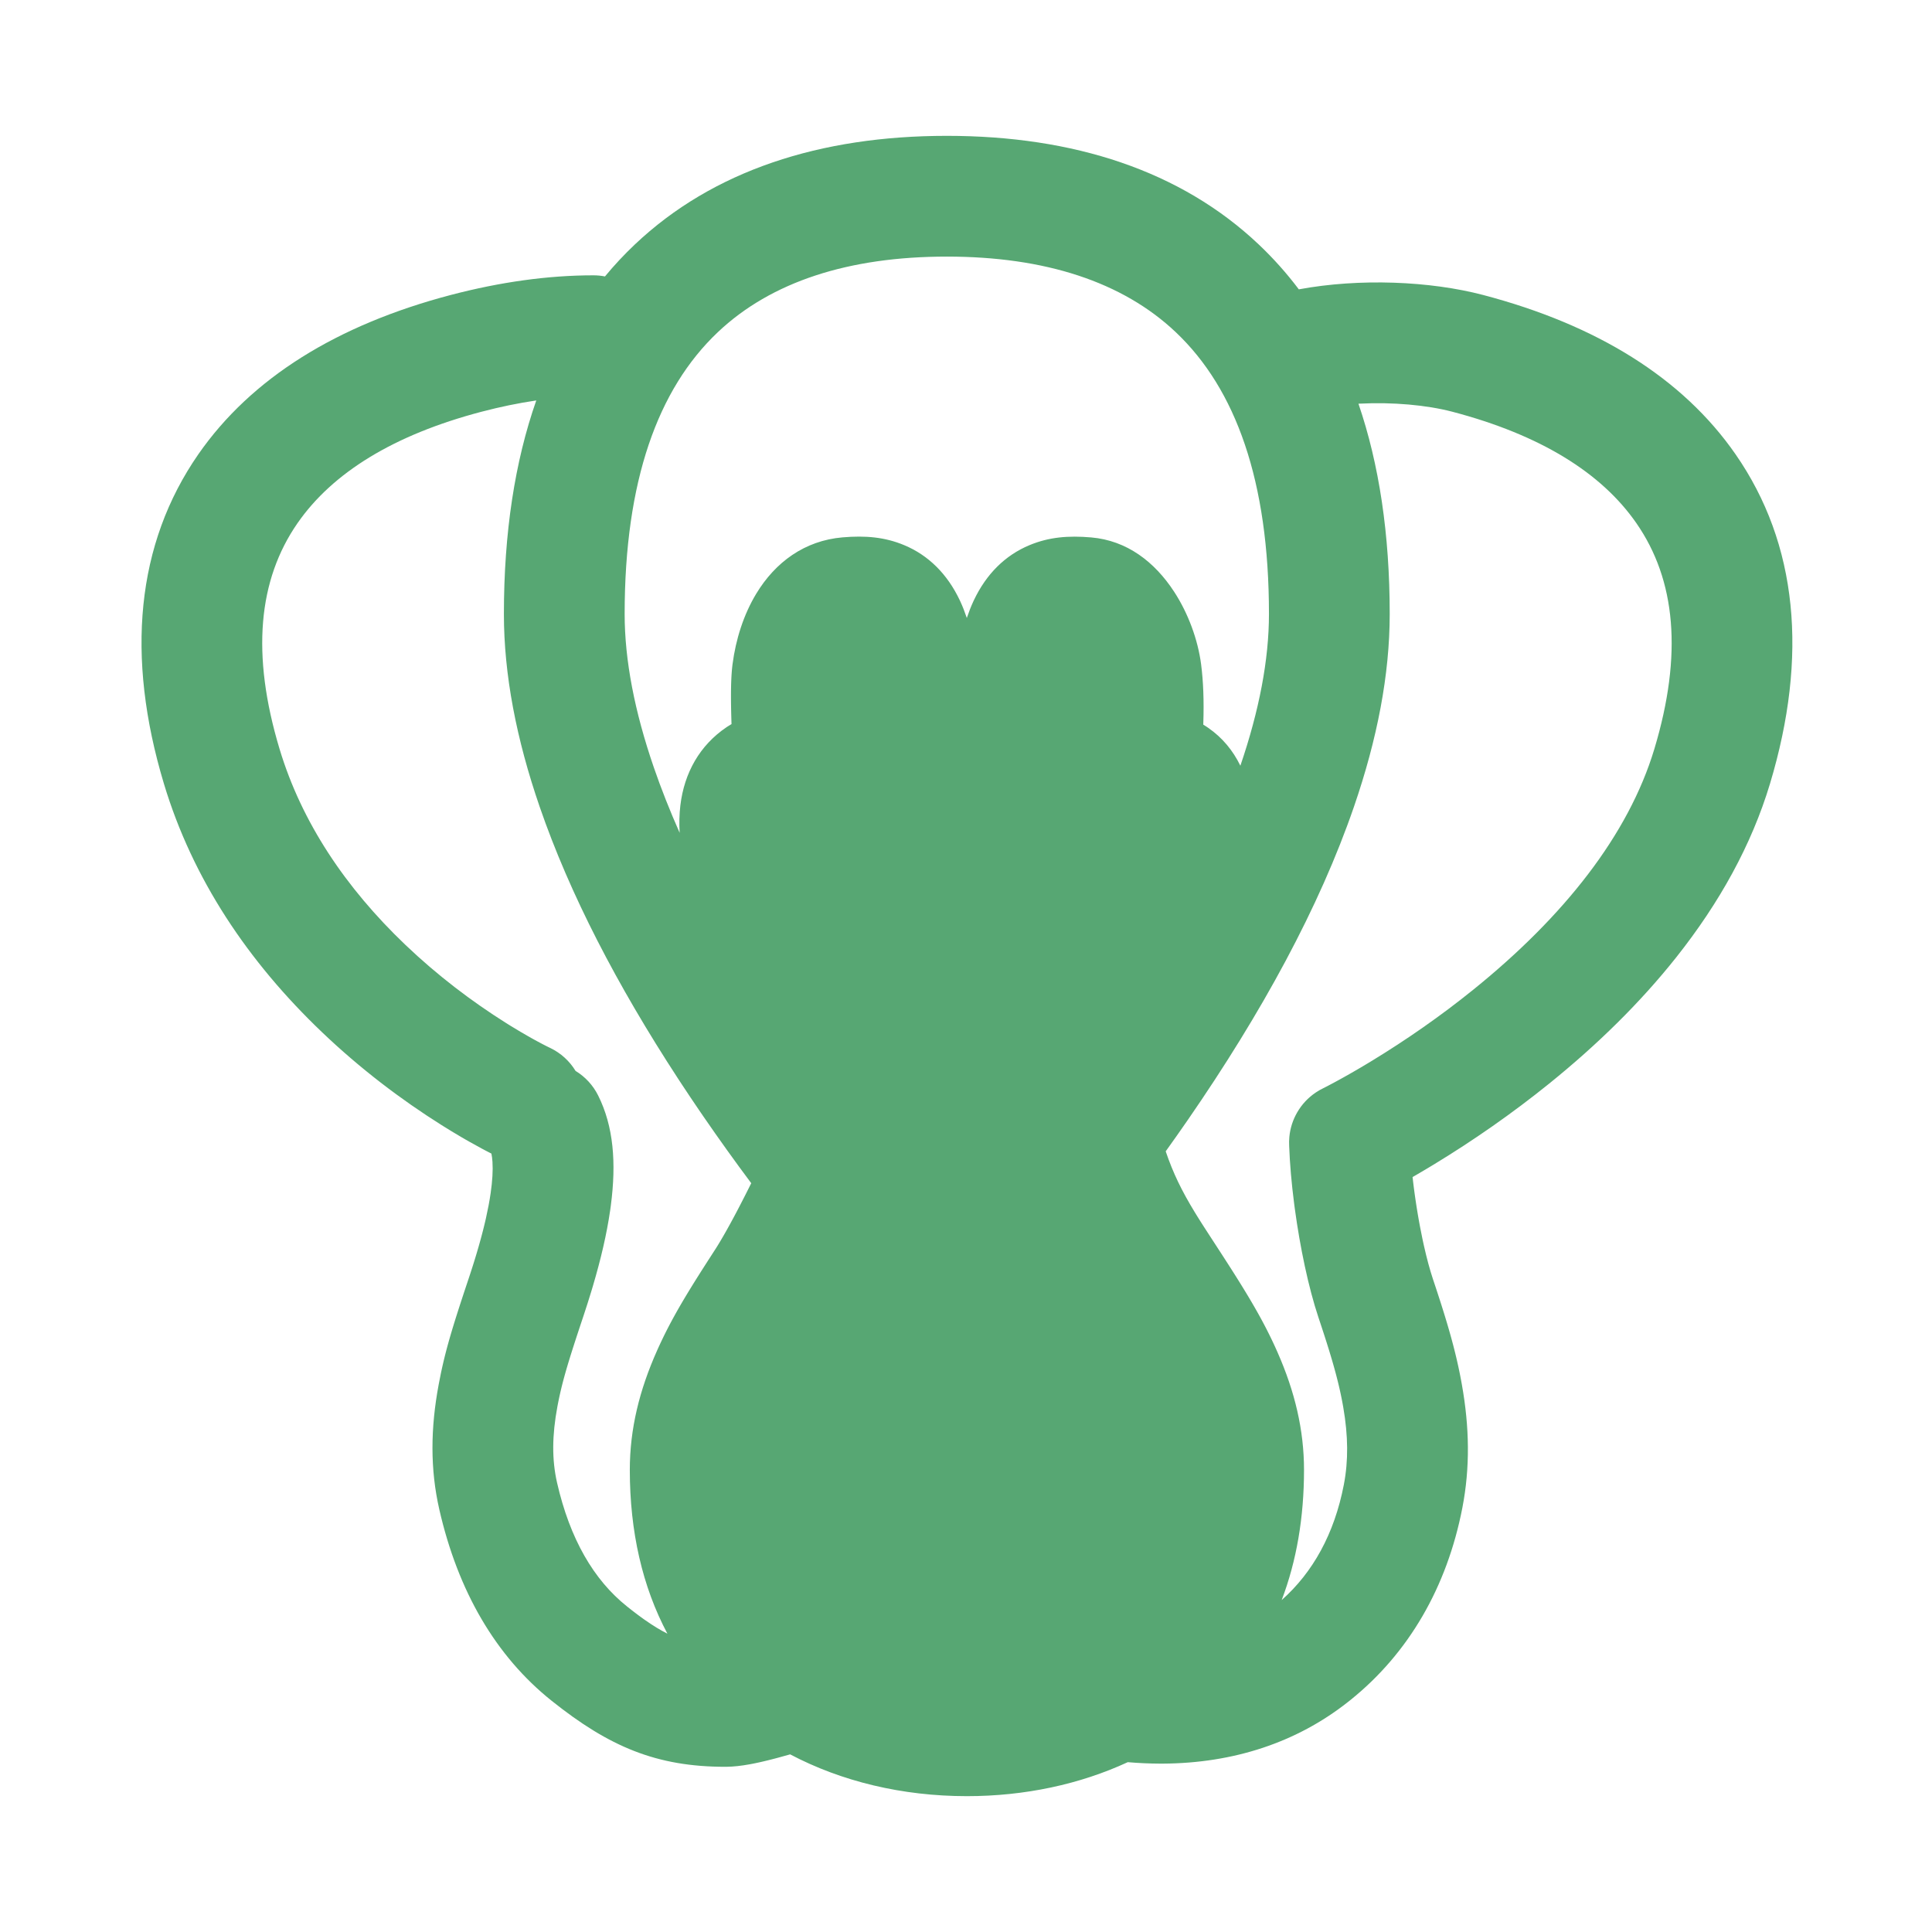
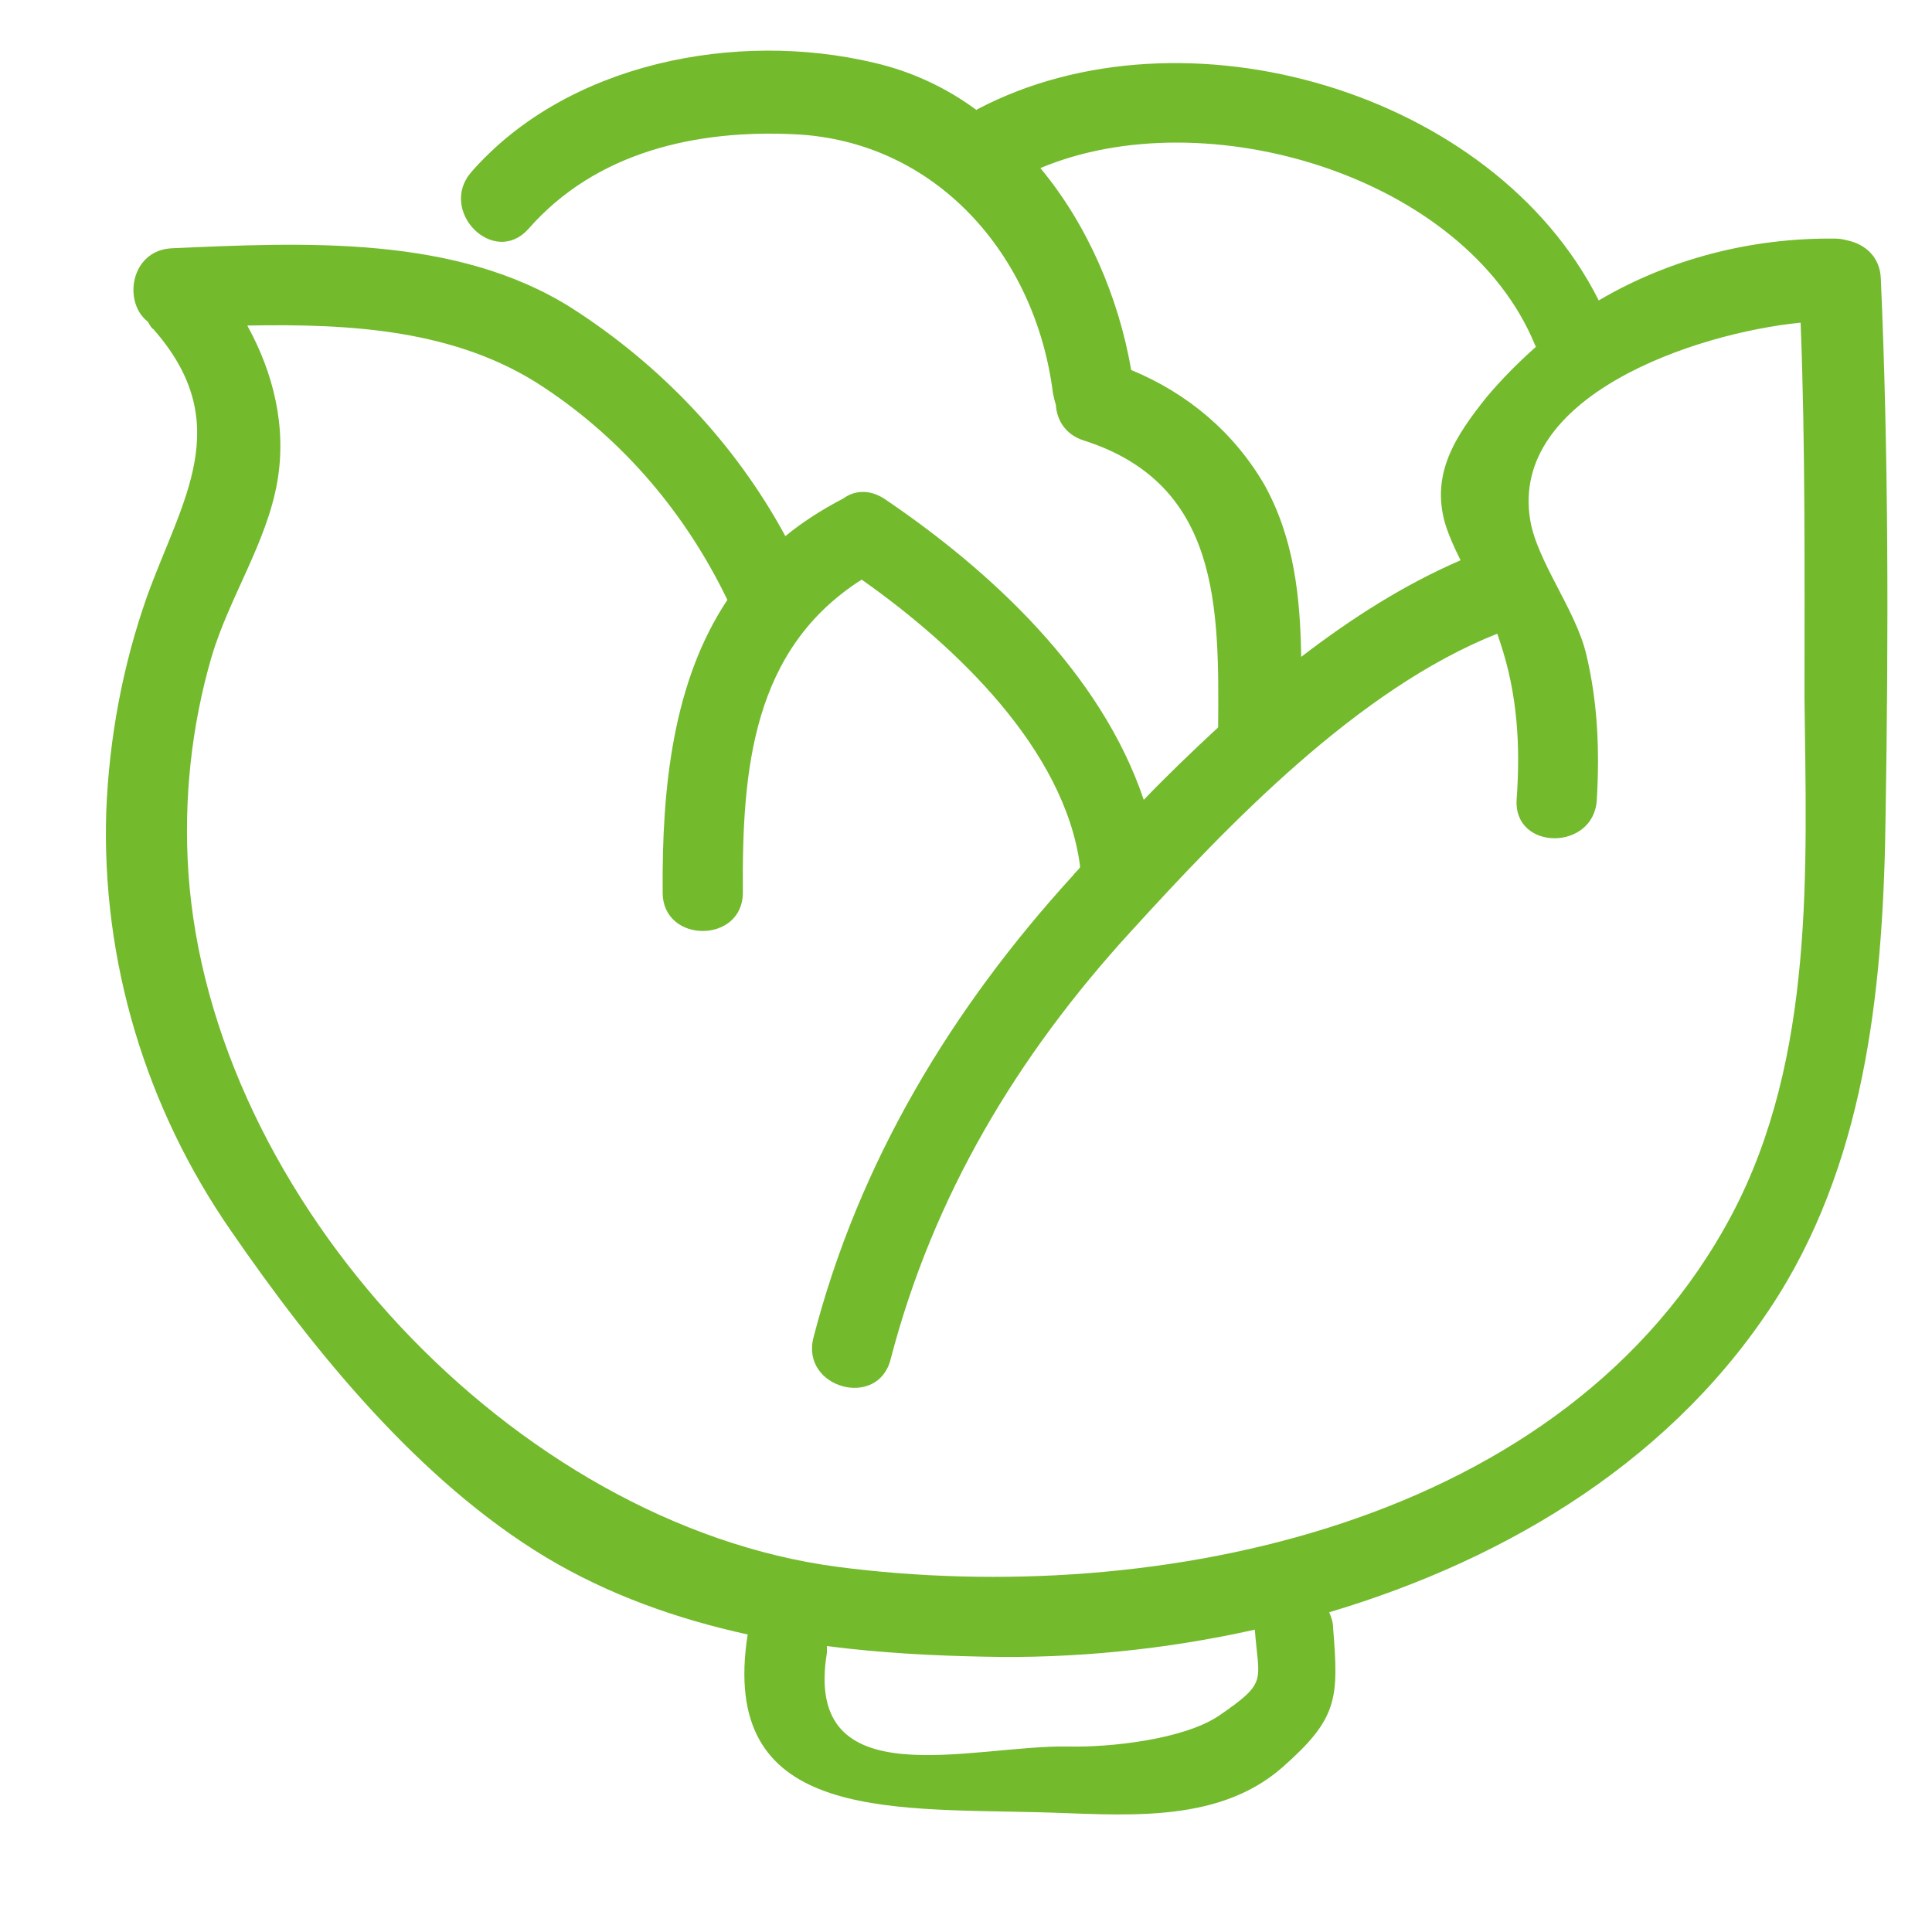
- <svg xmlns="http://www.w3.org/2000/svg" style="width: 1em;height: 1em;vertical-align: middle;fill: #57A773;overflow: hidden;" viewBox="0 0 1024 1024" version="1.1">
-   <path d="M501.826 72c67.17 0 123.985 18.429 165.363 57.6a190.354 190.354 0 0 1 21.212 23.76c32.121-5.96 69.448-4.43 97.711 2.99 60.296 15.855 105.73 44.027 133.742 84.392 32.985 47.49 38.61 107.03 18.28 174.644-9.764 32.422-26.738 63.081-49.68 92-19.094 24.065-41.86 46.354-67.31 66.905-19.89 16.06-40.419 30.264-60.643 42.578l-1.224 0.742-2.421 1.458-2.387 1.42c-0.395 0.234-0.788 0.466-1.18 0.696l-2.333 1.364-1.153 0.668-1.113 0.639 0.235 2.05 0.13 1.089 0.27 2.186 0.288 2.198c0.098 0.734 0.199 1.47 0.302 2.206l0.317 2.212c0.162 1.106 0.33 2.213 0.502 3.32l0.352 2.21c0.12 0.737 0.24 1.472 0.365 2.206l0.378 2.197 0.39 2.185 0.402 2.17c0.408 2.163 0.833 4.299 1.273 6.394l0.445 2.082 0.455 2.051c1.455 6.445 3.05 12.394 4.72 17.41l0.7 2.094 1.014 3.061 0.974 2.97 0.934 2.883 0.601 1.876 0.871 2.751 0.56 1.793 0.811 2.634 0.522 1.72 0.506 1.693 0.492 1.67 0.478 1.645 0.463 1.623 0.45 1.604 0.437 1.585 0.424 1.569 0.412 1.553 0.4 1.54 0.387 1.527 0.376 1.516 0.366 1.508 0.178 0.752 0.35 1.497 0.338 1.493 0.33 1.49 0.16 0.744 0.315 1.487 0.306 1.489 0.297 1.49c0.05 0.25 0.098 0.498 0.146 0.747l0.285 1.497 0.277 1.504 0.136 0.754c4.046 22.66 4.402 43.992 0.292 65.27-8.183 42.377-28.642 77.196-58.942 101.667l-0.92 0.738-0.746 0.592c-27.25 21.518-60.645 32.493-98.224 32.714h-1.262a211.912 211.912 0 0 1-17.267-0.774C572.45 945.675 543.314 952 512.477 952c-34.316 0-66.542-7.822-93.684-22.15l-0.047 0.013c-2.28 0.654-4.508 1.27-6.674 1.846l-1.564 0.411-1.53 0.394-1.496 0.377-1.463 0.359c-0.482 0.116-0.96 0.23-1.431 0.34l-1.401 0.323-1.372 0.304-1.343 0.286-1.316 0.267-0.648 0.126-1.276 0.239c-4.426 0.8-8.397 1.247-12.122 1.3l-0.659 0.004c-36.463 0-61.537-10.614-92.01-34.942-29.729-23.695-49.698-58.173-59.569-101.314-4.927-21.532-4.704-43.197-0.343-66.474 0.365-1.946 0.738-3.835 1.127-5.698l0.214-1.014 0.327-1.514 0.337-1.508 0.346-1.506 0.357-1.509 0.368-1.514 0.38-1.523 0.53-2.052 0.274-1.037 0.424-1.573 0.59-2.136 0.308-1.087 0.476-1.657 0.664-2.264 0.521-1.745 0.918-3.007 0.779-2.504 1.25-3.943 1.353-4.192 1.72-5.244 2.168-6.519 0.65-1.946 0.71-2.157 0.348-1.069 0.682-2.118c0.224-0.702 0.444-1.399 0.661-2.092l0.642-2.066 0.313-1.023 0.612-2.027 0.59-2c0.195-0.663 0.385-1.322 0.572-1.976l0.55-1.948c0.271-0.968 0.534-1.927 0.789-2.875l0.5-1.884c0.162-0.624 0.322-1.243 0.478-1.858l0.458-1.833c0.224-0.91 0.44-1.81 0.648-2.7l0.406-1.767c1.055-4.68 1.884-9.085 2.482-13.216 0.946-6.54 1.259-12.12 0.973-16.555-0.112-1.732-0.31-3.215-0.573-4.431l-1-0.509-1.122-0.579-1.169-0.611-1.216-0.644-0.626-0.334a318.133 318.133 0 0 1-6.664-3.676l-1.981-1.132-2.014-1.168a381.437 381.437 0 0 1-10.525-6.387c-21.645-13.61-43.257-30.013-63.512-49.347-39.158-37.375-68.544-81.153-83.744-131.65-20.344-67.575-14.724-127.088 18.272-174.651 28.055-40.358 73.449-68.517 133.734-84.385 26.274-6.894 51.672-10.423 75.604-10.423 2.106 0 4.164 0.203 6.156 0.592a189.151 189.151 0 0 1 15.814-16.924C377.833 90.425 434.648 72 501.826 72z m-217.59 140.246l-0.229 0.035c-9.324 1.382-18.964 3.37-28.856 5.966-46.541 12.25-78.89 32.317-97.433 58.992-20.916 30.15-24.64 69.594-9.556 119.698 11.714 38.92 34.972 73.568 66.648 103.801 16.94 16.17 35.181 30.015 53.39 41.463l0.945 0.593 1.868 1.157a299.495 299.495 0 0 0 9.695 5.72l1.648 0.923 0.81 0.447 1.592 0.868 1.301 0.698 0.998 0.528 0.941 0.491 1.306 0.67 1.261 0.63 0.684 0.333 0.478 0.228a31.841 31.841 0 0 1 13.334 12.12 31.85 31.85 0 0 1 11.968 13.02c8.184 16.37 9.694 35.687 6.725 58.316l-0.237 1.748c-0.04 0.292-0.083 0.585-0.125 0.878-1.8 12.444-4.897 25.719-9.186 40.196l-0.747 2.494a508.058 508.058 0 0 1-4.08 12.836l-1.914 5.74-1.792 5.429-1.025 3.145-1.14 3.545-1.047 3.318-0.65 2.099-0.762 2.507-0.708 2.39-0.531 1.84-0.501 1.78-0.474 1.73-0.447 1.686-0.424 1.65-0.303 1.216-0.385 1.603-0.277 1.19-0.354 1.576-0.339 1.572-0.404 1.97-0.159 0.8a208.11 208.11 0 0 0-0.309 1.614c-2.844 15.183-2.978 28.161-0.174 40.412 6.8 29.723 19.38 51.441 37.091 65.558l1.241 0.985 1.22 0.957 1.201 0.928 0.594 0.454 1.173 0.888 0.58 0.433 1.147 0.847c0.38 0.277 0.757 0.55 1.131 0.82l1.117 0.793c4.225 2.974 8.142 5.381 11.976 7.303-13.253-24.909-19.918-54.103-19.918-86.797 0-21.606 5.05-42.236 14.475-63.318l0.273-0.609 0.548-1.21 0.552-1.2 0.557-1.193 0.562-1.187 0.567-1.182 0.573-1.178 0.581-1.176 0.588-1.175 0.597-1.174 0.606-1.177 0.615-1.178 0.625-1.183 0.637-1.188 0.976-1.795 1.005-1.813 0.687-1.222 1.057-1.856 1.092-1.885 1.128-1.921 0.773-1.302 1.194-1.989 1.235-2.035 1.281-2.086 0.88-1.421 0.9-1.447 1.394-2.222 1.938-3.064 2.037-3.191 1.056-1.646 4.568-7.081 0.598-0.95 0.614-0.995 0.63-1.037 0.646-1.079 0.662-1.12 0.677-1.162 0.692-1.2 0.706-1.24 0.72-1.28 0.733-1.315 0.747-1.352 0.95-1.74c0.383-0.706 0.77-1.424 1.16-2.152l1.181-2.218 1.2-2.28 0.608-1.165c2.076-3.989 4.18-8.14 6.28-12.371a1117.188 1117.188 0 0 1-25.232-35.194l-2.333-3.408c-3.097-4.543-6.138-9.08-9.12-13.61l-2.226-3.395c-32.113-49.216-57.267-97.543-73.228-143.903-12.363-35.91-18.958-70.036-18.958-102.151 0-42.975 5.782-80.757 17.16-113.209z m436.468 1.694l-0.694 0.035c10.984 32.064 16.564 69.267 16.564 111.48 0 32.103-6.59 66.215-18.941 102.108-18.344 53.304-48.843 109.207-88.1 166.07a1095.6 1095.6 0 0 1-11.686 16.595c3.92 11.562 8.515 20.976 15.418 32.291l0.61 0.996 0.949 1.531 0.999 1.595 1.06 1.675 1.135 1.776 1.22 1.894 8.114 12.489 3.548 5.502 1.692 2.646 1.63 2.567 1.57 2.493 1.015 1.624 1.475 2.38 0.954 1.553 1.388 2.283 0.898 1.492 0.876 1.47 0.856 1.45 0.837 1.43 0.817 1.414 0.8 1.398 0.392 0.693 0.773 1.377c0.128 0.228 0.254 0.456 0.38 0.683l0.749 1.359 0.733 1.348 0.719 1.34 0.704 1.334 0.692 1.327 0.679 1.323 0.667 1.32 0.656 1.32 0.646 1.32 0.637 1.322 0.627 1.325 0.62 1.33 0.612 1.335 0.605 1.343 0.6 1.353c9.089 20.679 13.957 40.958 13.957 62.147 0 25.2-3.955 48.321-11.837 69 16.548-14.686 27.919-35.135 32.944-61.16 2.456-12.715 2.294-25.944-0.28-40.885l-0.28-1.573-0.212-1.148-0.22-1.15-0.227-1.15-0.356-1.733-0.248-1.161-0.256-1.168-0.266-1.176-0.275-1.184-0.285-1.195-0.447-1.815-0.47-1.845-0.494-1.88-0.344-1.274-0.537-1.947-0.374-1.324-0.584-2.026-0.613-2.08-0.643-2.138-0.446-1.46-0.46-1.487-0.964-3.068-0.762-2.386-0.528-1.634-1.389-4.244-1.186-3.57-0.307-0.919c-5.32-15.974-9.76-37.2-12.538-57.7l-0.338-2.558c-1.391-10.772-2.311-21.273-2.646-30.626a31.859 31.859 0 0 1 0.096-4.834 31.813 31.813 0 0 1 4.182-13.036l0.075-0.127a31.8 31.8 0 0 1 9.61-10.273l0.141-0.095a31.808 31.808 0 0 1 4.042-2.314l1.284-0.652 1.375-0.714 1.938-1.024 1.284-0.689 1.378-0.747 1.458-0.798 1.987-1.1c1.004-0.56 2.025-1.136 3.062-1.725l2.095-1.2c1.058-0.609 2.132-1.233 3.22-1.872l2.196-1.297 2.235-1.336c0.75-0.452 1.508-0.91 2.272-1.375 17.935-10.92 36.17-23.537 53.718-37.707 47.885-38.665 82.15-81.854 95.912-127.553 15.073-50.127 11.344-89.597-9.566-119.703-18.516-26.68-50.886-46.752-97.433-58.991-13.746-3.61-31.803-5.186-49.145-4.31zM501.826 136c-52.015 0-93.124 13.332-121.37 40.071-31.823 30.126-49.379 78.895-49.379 149.384 0 24.411 5.271 51.688 15.472 81.317 3.9 11.329 8.477 22.891 13.685 34.65-0.297-5.026-0.183-9.84 0.366-14.484 2.052-17.347 10.324-31.933 24.437-41.48l0.363-0.244c0.739-0.491 1.472-0.943 2.203-1.362l0.115-0.065-0.03-0.904-0.074-2.475-0.062-2.425-0.035-1.572-0.03-1.537-0.031-2.239-0.018-2.16-0.004-1.398 0.002-1.363 0.01-1.33 0.016-1.297 0.024-1.263 0.03-1.23 0.019-0.604 0.042-1.182 0.05-1.15 0.058-1.118 0.066-1.087 0.074-1.056 0.04-0.516 0.087-1.01 0.046-0.493 0.1-0.965 0.109-0.935 0.057-0.456c1.7-13.052 5.833-26.254 12.602-37.416 10.107-16.669 25.629-28.073 45.671-29.79 12.137-1.041 22.392-0.177 32.708 4.125 13.021 5.429 22.9 15.447 29.398 29.095l0.374 0.8c1.231 2.669 2.294 5.398 3.312 8.415l0.103 0.307 0.1-0.296c1.025-3.035 2.099-5.786 3.346-8.49l0.344-0.736c6.503-13.66 16.4-23.681 29.442-29.1 10.316-4.287 20.564-5.14 32.704-4.09 18.861 1.634 33.55 12.831 43.968 28.813 7.463 11.449 12.578 25.444 14.266 38.372 1.185 9.119 1.566 19.478 1.182 31.255l-0.027 0.787 0.617 0.375c0.387 0.24 0.773 0.49 1.159 0.746l0.853 0.58c7.577 5.249 13.168 12.115 17.035 20.071 9.992-29.27 15.153-56.233 15.153-80.39 0-70.48-17.558-119.25-49.384-149.378C594.941 149.334 553.832 136 501.826 136z" />
+ <svg xmlns="http://www.w3.org/2000/svg" width="200" height="200" viewBox="0 0 1024 1024" version="1.1">
+   <path d="M996.864 147.456c-0.512-11.264-8.192-17.92-17.408-19.968-2.048-0.512-4.096-1.024-6.656-1.024-44.544-0.512-88.064 10.752-125.44 32.768-55.808-111.104-220.16-158.72-329.216-101.376 0 0-0.512 0-0.512 0.512-15.872-11.776-34.304-20.48-54.272-25.088-73.216-17.408-162.816 0-213.504 57.856-17.92 20.48 11.776 50.688 30.208 30.208 35.84-40.96 89.088-52.736 141.312-50.176 74.752 3.584 127.488 64 136.704 137.216 0.512 2.56 1.024 4.608 1.536 6.144 0.512 8.192 5.12 15.872 14.848 18.944 72.192 23.04 71.68 88.576 71.168 152.064-13.824 12.8-27.136 25.6-39.424 38.4-22.528-67.072-80.896-121.344-137.728-159.744-8.192-5.12-15.872-4.096-21.504 0-11.776 6.144-22.016 12.8-30.72 19.968-26.624-49.152-66.048-90.624-113.152-120.832-61.44-38.912-141.824-34.816-211.968-31.744-22.016 1.024-26.112 28.672-12.8 38.912 1.024 1.536 1.536 3.072 3.072 4.096 44.032 50.176 14.848 90.624-3.584 141.824-12.8 36.352-19.968 74.752-21.504 113.664-2.56 79.36 20.992 157.184 66.048 222.208 44.032 64 99.84 132.608 166.912 173.056 33.28 19.968 69.632 32.768 107.008 40.96-15.36 97.792 72.704 92.16 153.6 94.208 43.52 1.024 94.208 7.168 129.536-23.552 29.696-26.112 30.208-36.352 27.136-74.24 0-3.072-1.024-5.632-2.048-8.192 96.256-28.672 184.32-82.432 238.08-167.936 47.616-76.288 55.808-168.448 56.832-256 1.536-95.232 1.536-189.44-2.56-283.136z m-326.656 109.568c-16.384-28.16-40.96-48.64-70.656-60.928-6.656-38.4-23.04-76.8-48.128-107.008 87.552-36.864 225.28 4.096 262.144 93.696 0 0.512 0.512 0.512 0.512 1.024-9.216 8.192-17.92 16.896-26.112 26.624-16.384 20.48-29.696 40.448-22.016 67.072 2.048 6.656 5.12 13.312 8.192 19.456-29.696 12.8-57.856 30.72-84.48 51.2-0.512-31.232-3.584-62.464-19.456-91.136z m-24.064 652.288c-18.944 12.8-58.368 16.896-79.872 16.384-50.688-1.024-140.8 28.16-128-49.664v-3.584c27.648 3.584 56.32 5.12 83.968 5.632 46.08 1.024 94.72-3.584 142.848-14.336 2.048 27.648 7.168 27.648-18.944 45.568z m271.872-265.728c-87.552 165.376-305.152 208.896-474.112 186.88-171.008-22.528-332.288-194.56-344.064-368.128-2.56-38.4 1.536-77.312 12.288-114.176 9.216-31.232 29.184-60.416 34.816-92.672 5.12-29.184-2.048-57.856-15.872-82.944 54.784-1.024 111.104 2.048 157.184 32.768 42.496 28.16 75.264 67.072 97.28 112.64-28.672 43.008-34.816 98.816-34.304 155.136 0 27.136 42.496 27.136 42.496 0-0.512-65.536 5.12-129.024 62.976-165.888 50.176 35.328 107.52 90.112 115.712 151.552v1.024c-1.024 1.536-2.56 2.56-3.584 4.096-64.512 70.656-113.664 152.064-137.728 245.248-6.656 26.624 34.304 37.888 40.96 11.264 22.528-86.528 67.072-160.768 126.976-226.304 52.224-57.344 120.832-129.024 194.56-158.208l1.536 4.608c9.216 27.648 10.752 54.784 8.704 83.456-1.536 27.136 40.96 27.136 42.496 0 1.536-26.112 0.512-51.712-5.632-77.312-5.632-23.552-26.112-49.152-29.696-71.168-10.752-65.536 87.04-98.816 143.36-104.448 2.56 66.048 2.048 132.608 2.048 198.656 1.024 90.624 5.632 190.464-38.4 273.92z" fill="#73BA2D" />
</svg>
